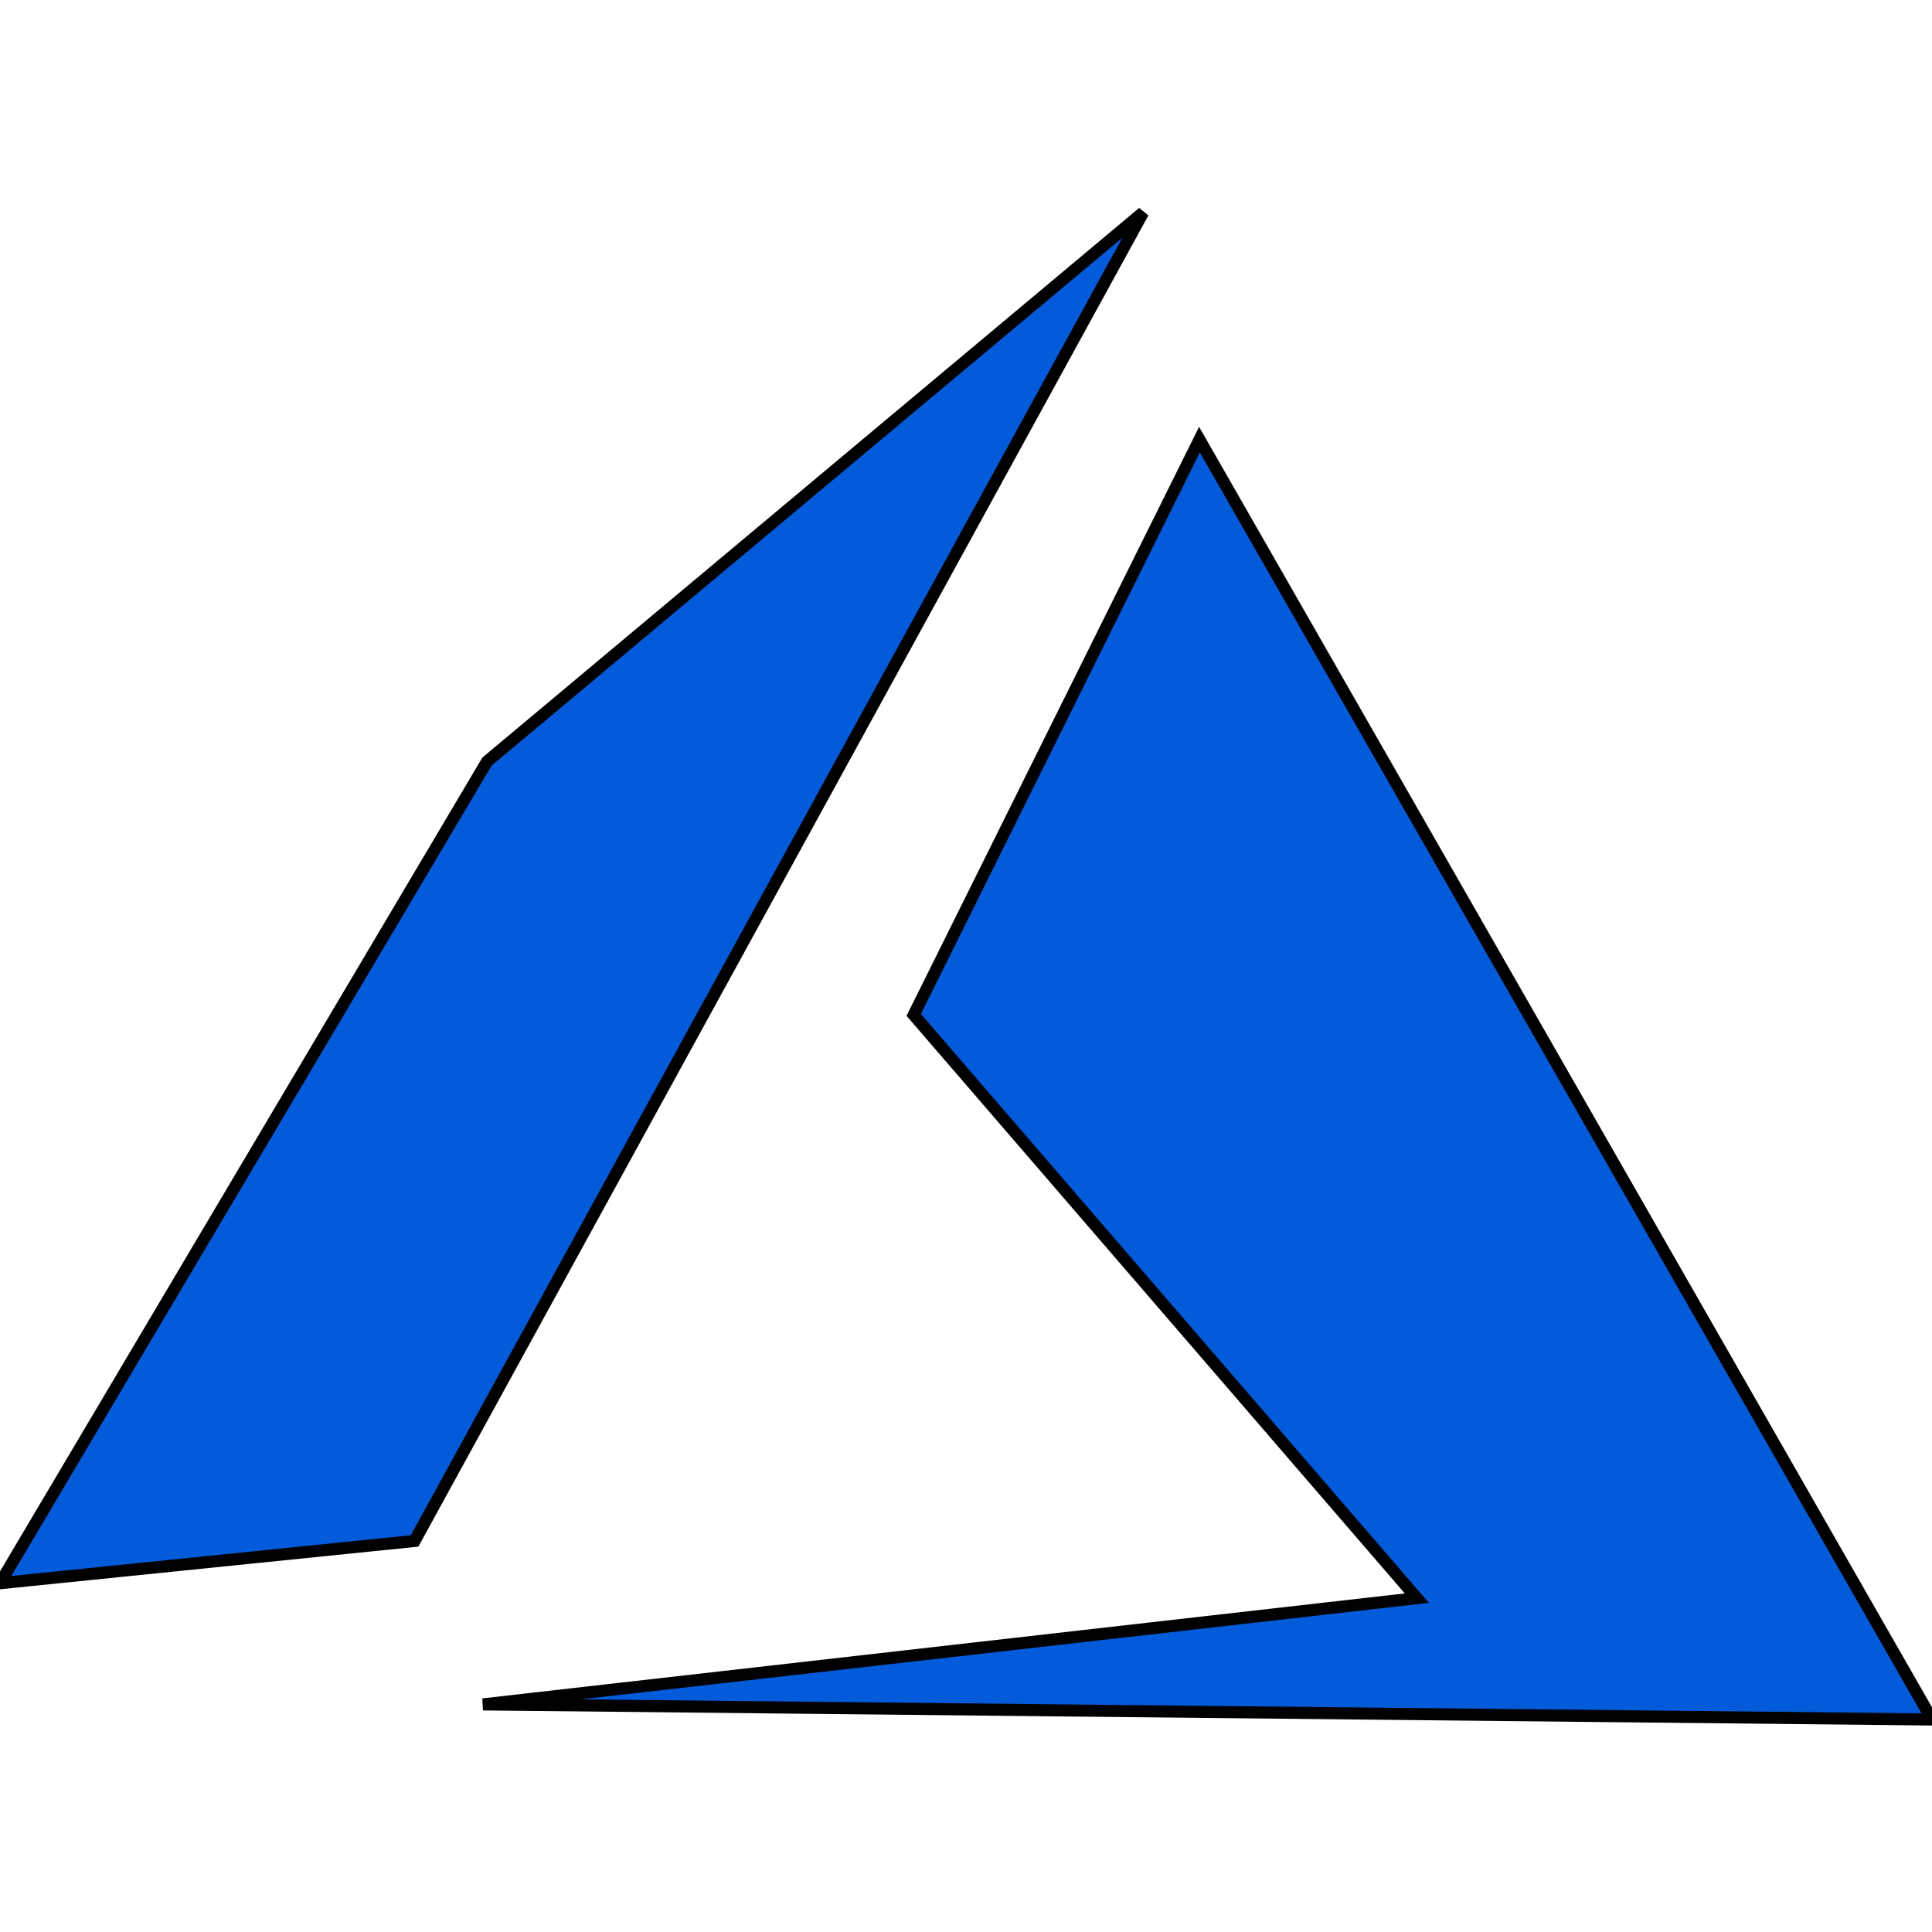
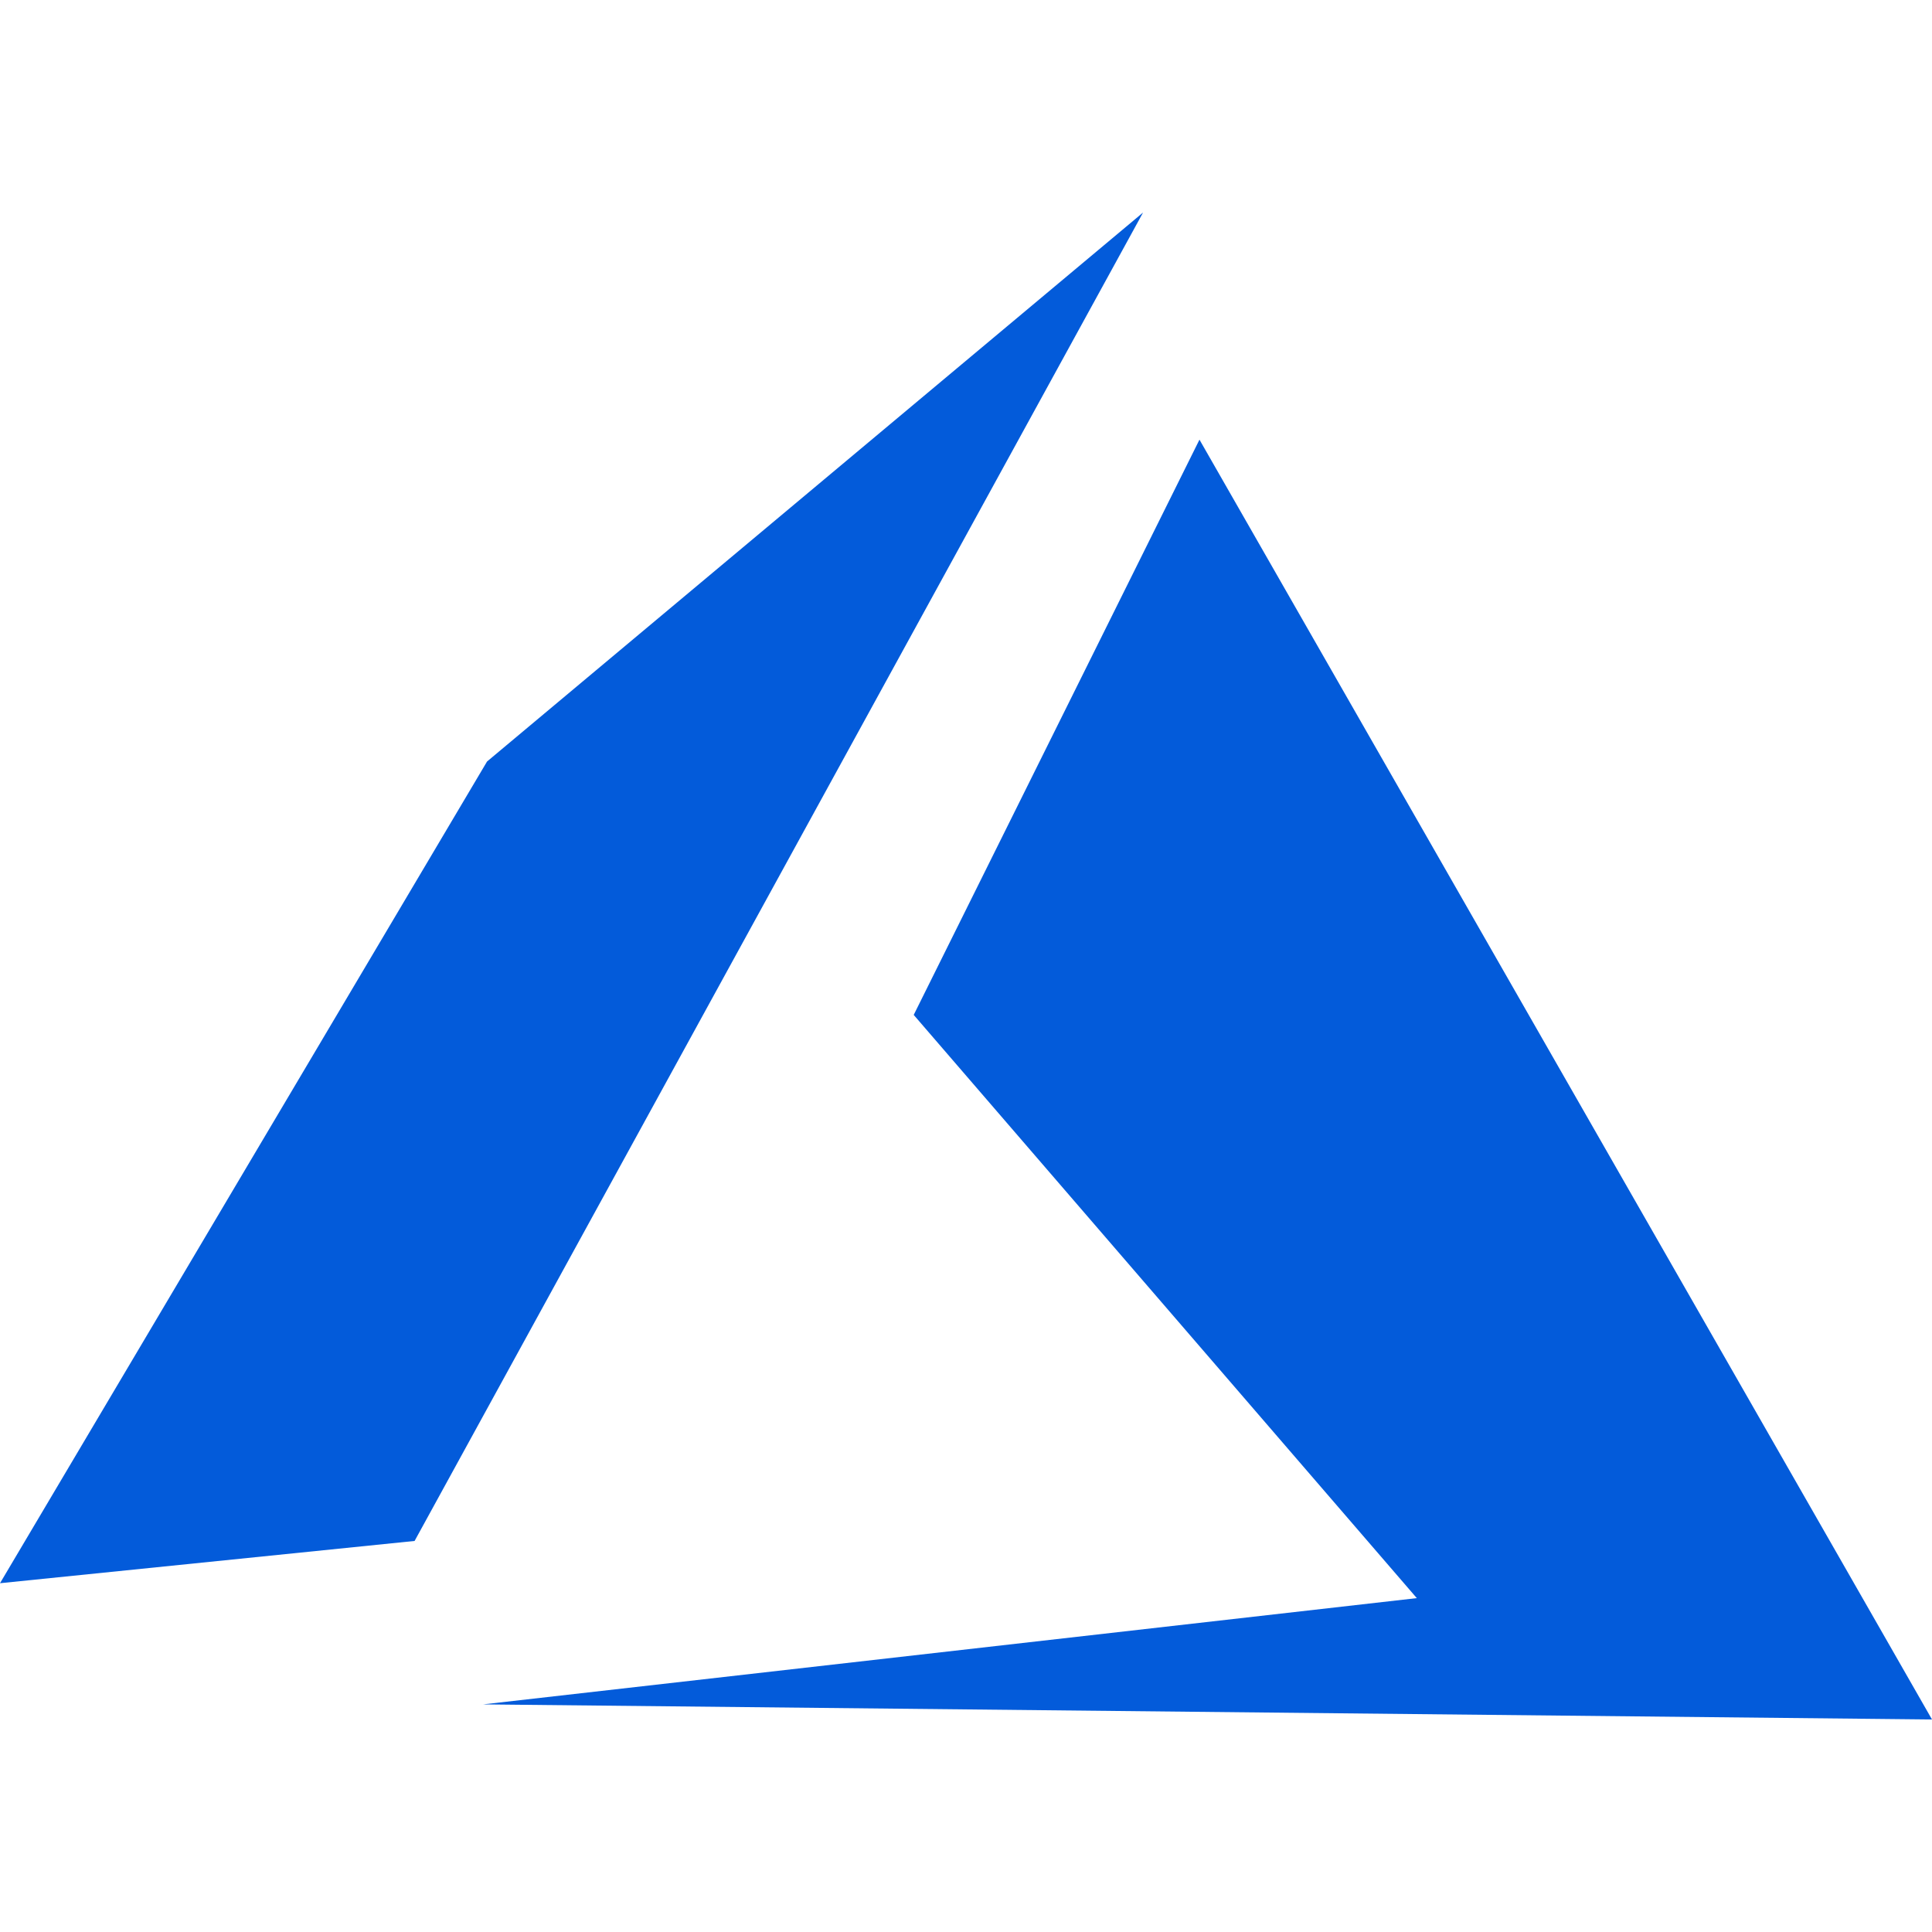
- <svg xmlns="http://www.w3.org/2000/svg" fill="#035bda" fill-rule="evenodd" viewBox="0 0 32 32" stroke="#000" stroke-width="0.2">
-   <path d="M19.867,7.282L15.134,16.81L23.467,26.47L8,28.23L32,28.48Z">
+ <svg xmlns="http://www.w3.org/2000/svg" fill="#035bda" fill-rule="evenodd" viewBox="0 0 32 32">
+   <path d="M19.867,7.282L15.134,16.81L23.467,26.47L8,28.23L32,28.48Z" fill="rgb(3, 91, 218)">
    </path>
-   <path d="M18.933,3.52L8.067,12.613L0,26.223L6.867,25.523Z">
+   <path d="M18.933,3.52L8.067,12.613L0,26.223L6.867,25.523Z" fill="rgb(3, 91, 218)">
    </path>
</svg>
